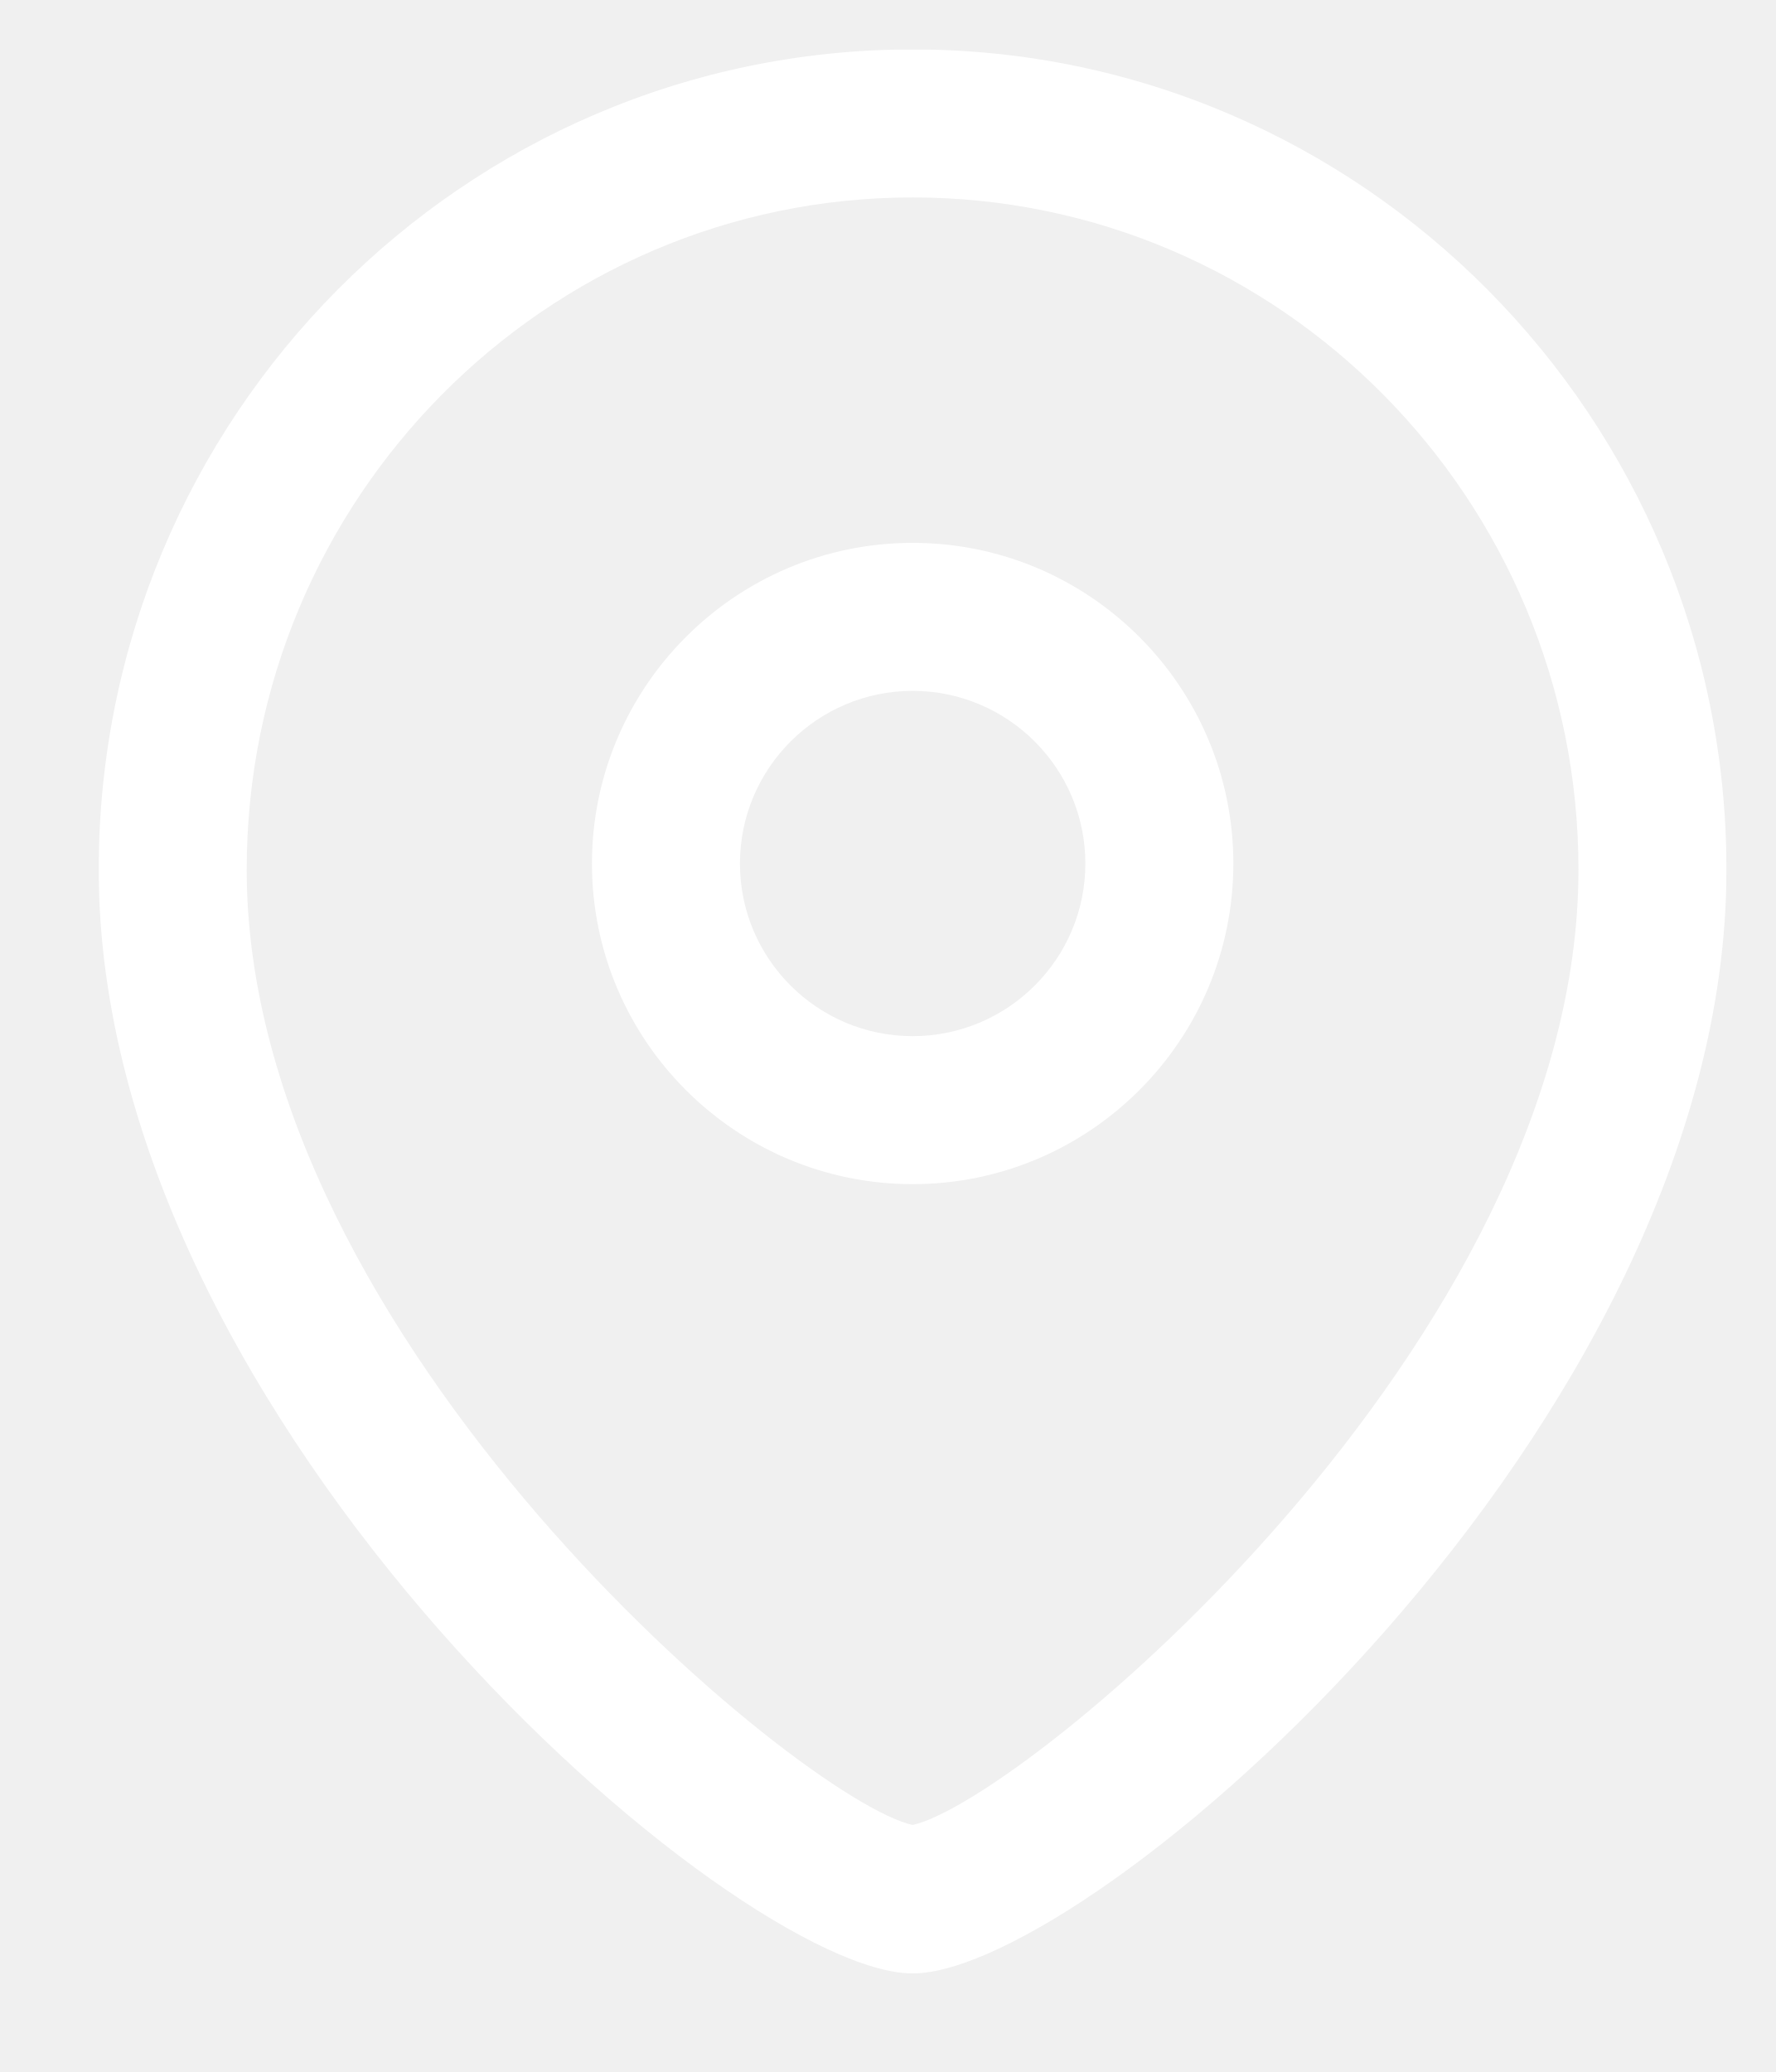
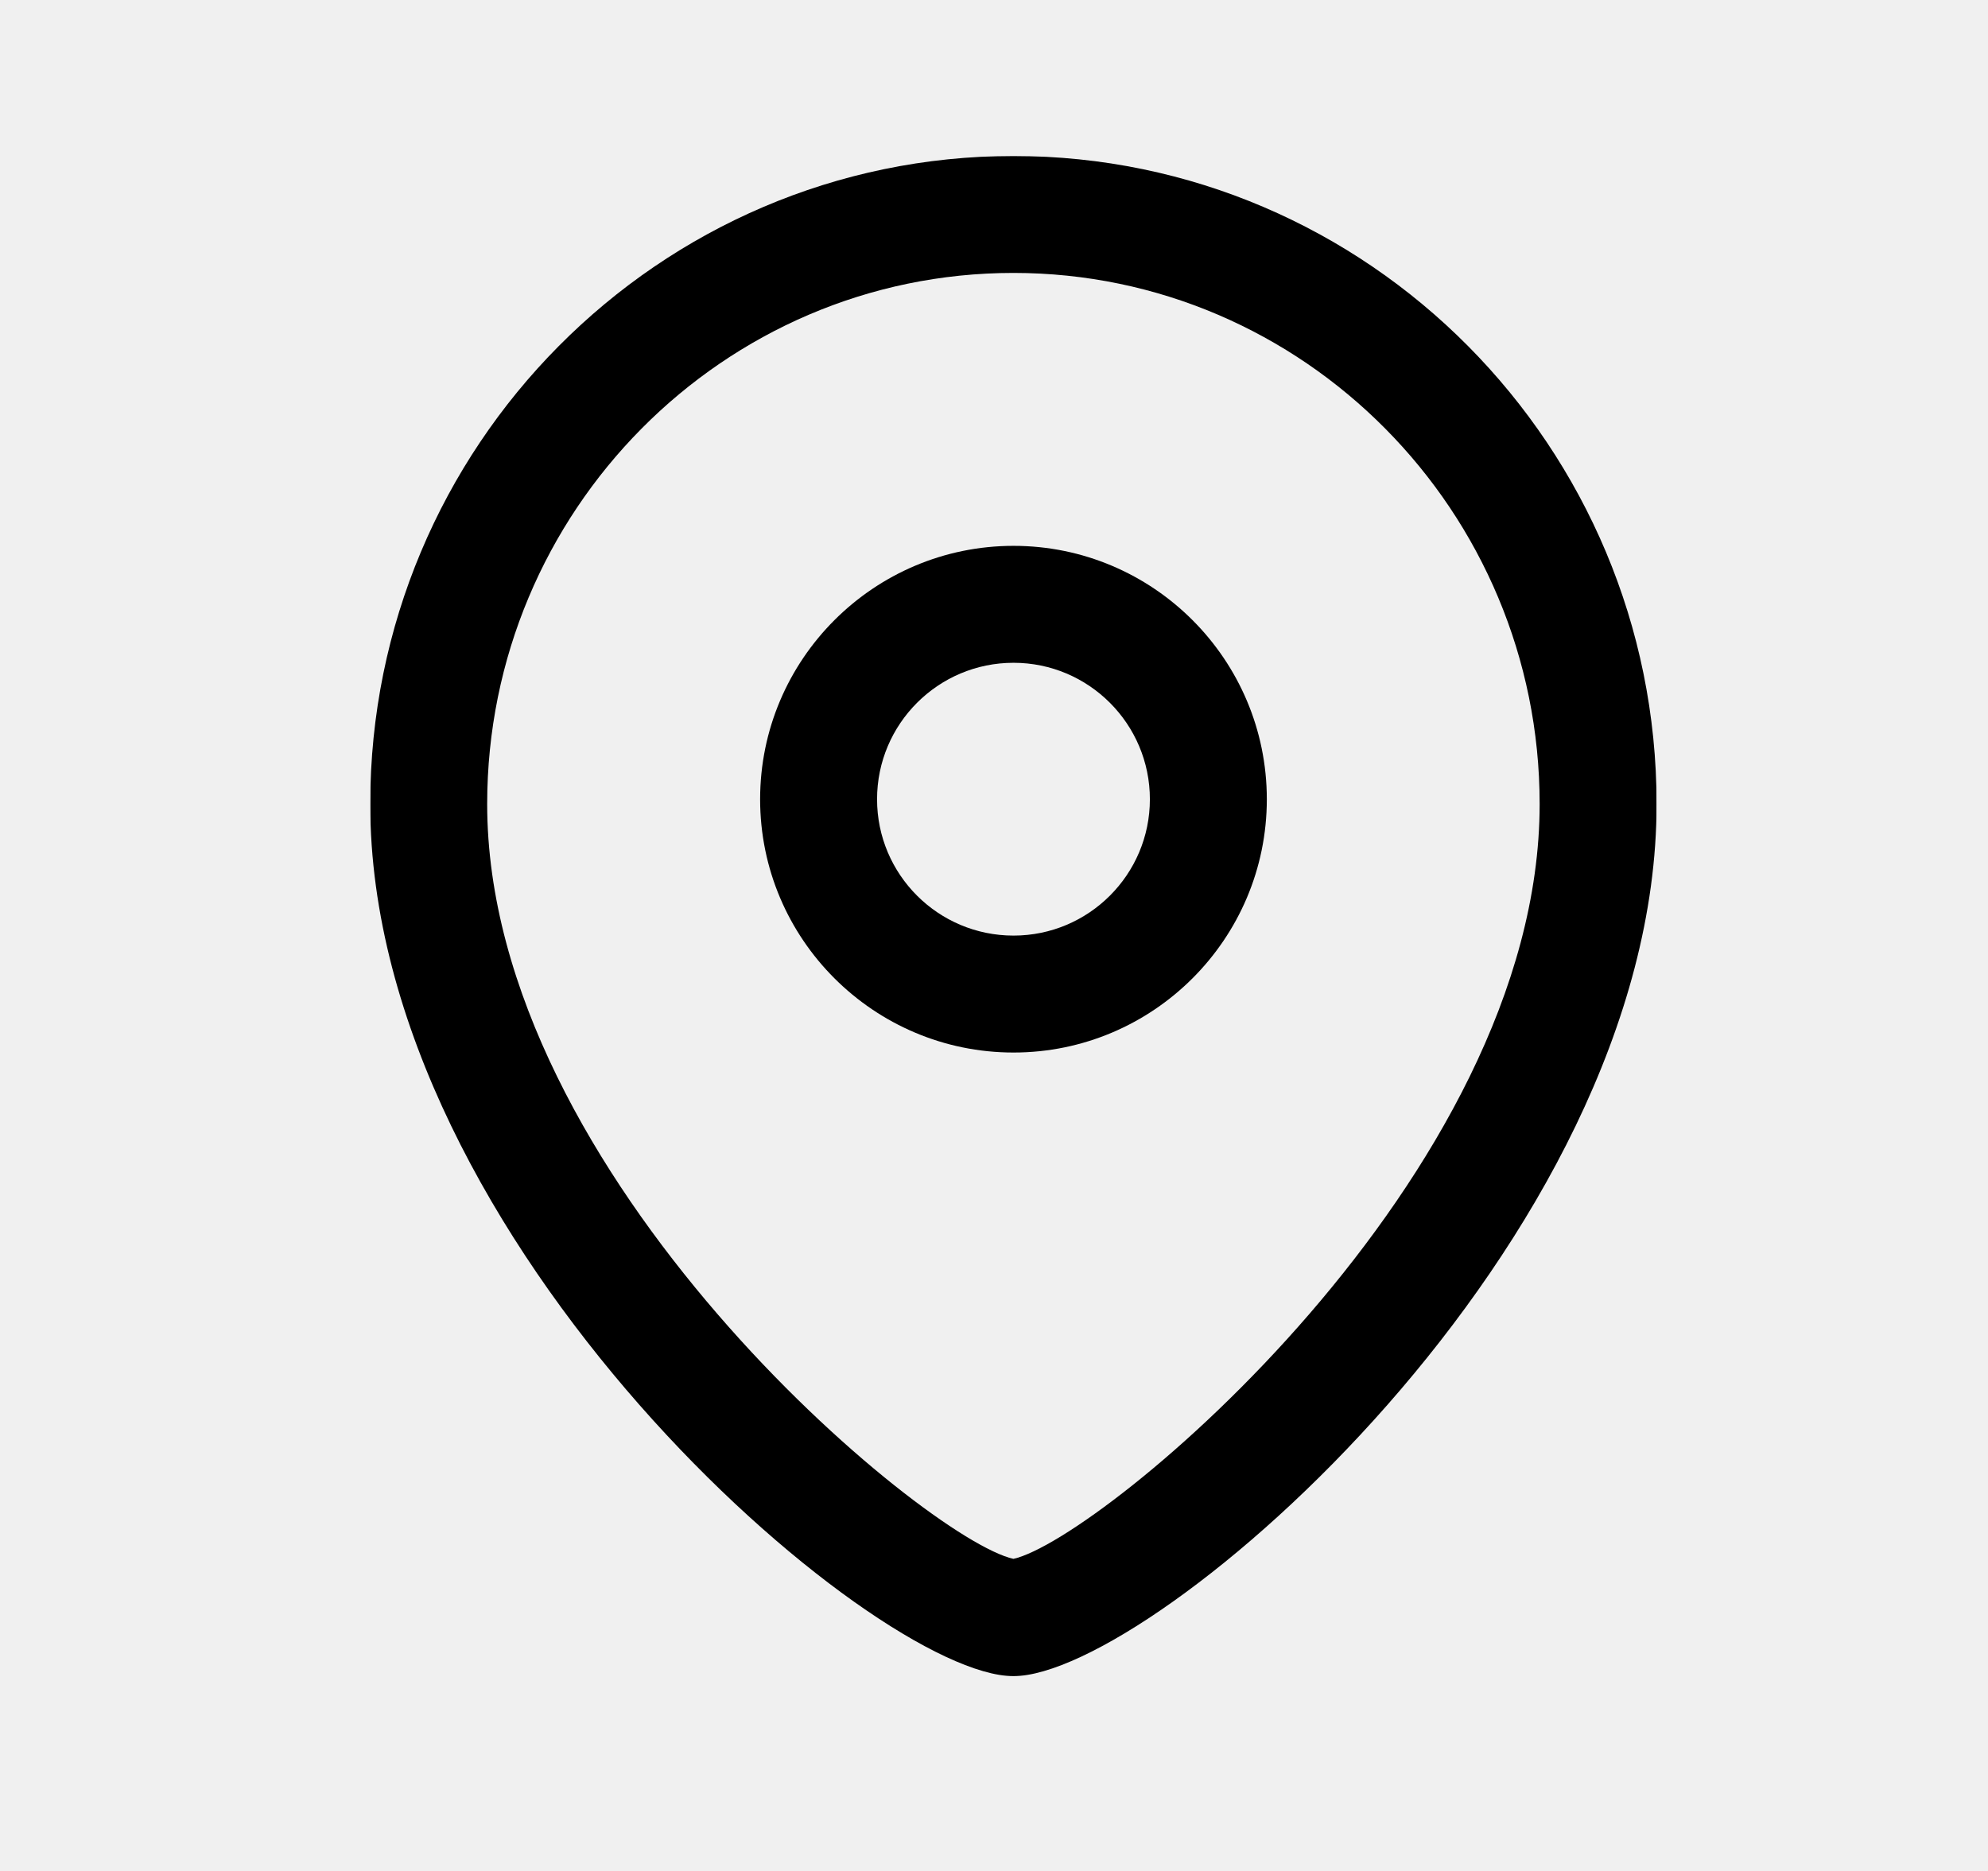
- <svg xmlns="http://www.w3.org/2000/svg" width="12" height="14" viewBox="0 0 12 14" fill="none">
-   <path fill-rule="evenodd" clip-rule="evenodd" d="M6.167 4.668C5.524 4.668 5 5.191 5 5.835C5 6.479 5.524 7.001 6.167 7.001C6.81 7.001 7.334 6.479 7.334 5.835C7.334 5.191 6.81 4.668 6.167 4.668ZM6.167 8.001C4.972 8.001 4 7.03 4 5.835C4 4.64 4.972 3.668 6.167 3.668C7.362 3.668 8.334 4.64 8.334 5.835C8.334 7.03 7.362 8.001 6.167 8.001Z" fill="white" />
-   <mask id="mask0_4840_16097" style="mask-type:luminance" maskUnits="userSpaceOnUse" x="0" y="0" width="12" height="14">
-     <path fill-rule="evenodd" clip-rule="evenodd" d="M0.667 0.334H11.666V13.334H0.667V0.334Z" fill="white" />
+ <svg xmlns="http://www.w3.org/2000/svg" width="17" height="16" viewBox="0 0 17 16" fill="none">
+   <path fill-rule="evenodd" clip-rule="evenodd" d="M8.667 5.668C8.023 5.668 7.5 6.191 7.5 6.835C7.5 7.479 8.023 8.001 8.667 8.001C9.31 8.001 9.833 7.479 9.833 6.835C9.833 6.191 9.31 5.668 8.667 5.668ZM8.667 9.001C7.472 9.001 6.5 8.03 6.5 6.835C6.5 5.64 7.472 4.668 8.667 4.668C9.861 4.668 10.833 5.64 10.833 6.835C10.833 8.03 9.861 9.001 8.667 9.001Z" fill="currentColor" />
+   <mask id="mask0_5003_98371" style="mask-type:luminance" maskUnits="userSpaceOnUse" x="3" y="1" width="12" height="14">
+     <path fill-rule="evenodd" clip-rule="evenodd" d="M3.166 1.334H14.166V14.334H3.166V1.334Z" fill="white" />
  </mask>
-   <g mask="url(#mask0_4840_16097)">
-     <path fill-rule="evenodd" clip-rule="evenodd" d="M6.167 1.334C3.685 1.334 1.667 3.372 1.667 5.876C1.667 9.062 5.416 12.166 6.167 12.331C6.917 12.165 10.666 9.061 10.666 5.876C10.666 3.372 8.648 1.334 6.167 1.334ZM6.167 13.334C4.971 13.334 0.667 9.633 0.667 5.876C0.667 2.82 3.134 0.334 6.167 0.334C9.199 0.334 11.666 2.82 11.666 5.876C11.666 9.633 7.362 13.334 6.167 13.334Z" fill="white" />
+   <g mask="url(#mask0_5003_98371)">
+     <path fill-rule="evenodd" clip-rule="evenodd" d="M8.666 2.334C6.185 2.334 4.166 4.372 4.166 6.876C4.166 10.062 7.915 13.166 8.666 13.331C9.417 13.165 13.166 10.061 13.166 6.876C13.166 4.372 11.147 2.334 8.666 2.334ZM8.666 14.334C7.47 14.334 3.166 10.633 3.166 6.876C3.166 3.82 5.633 1.334 8.666 1.334C11.699 1.334 14.166 3.82 14.166 6.876C14.166 10.633 9.862 14.334 8.666 14.334Z" fill="currentColor" />
  </g>
</svg>
